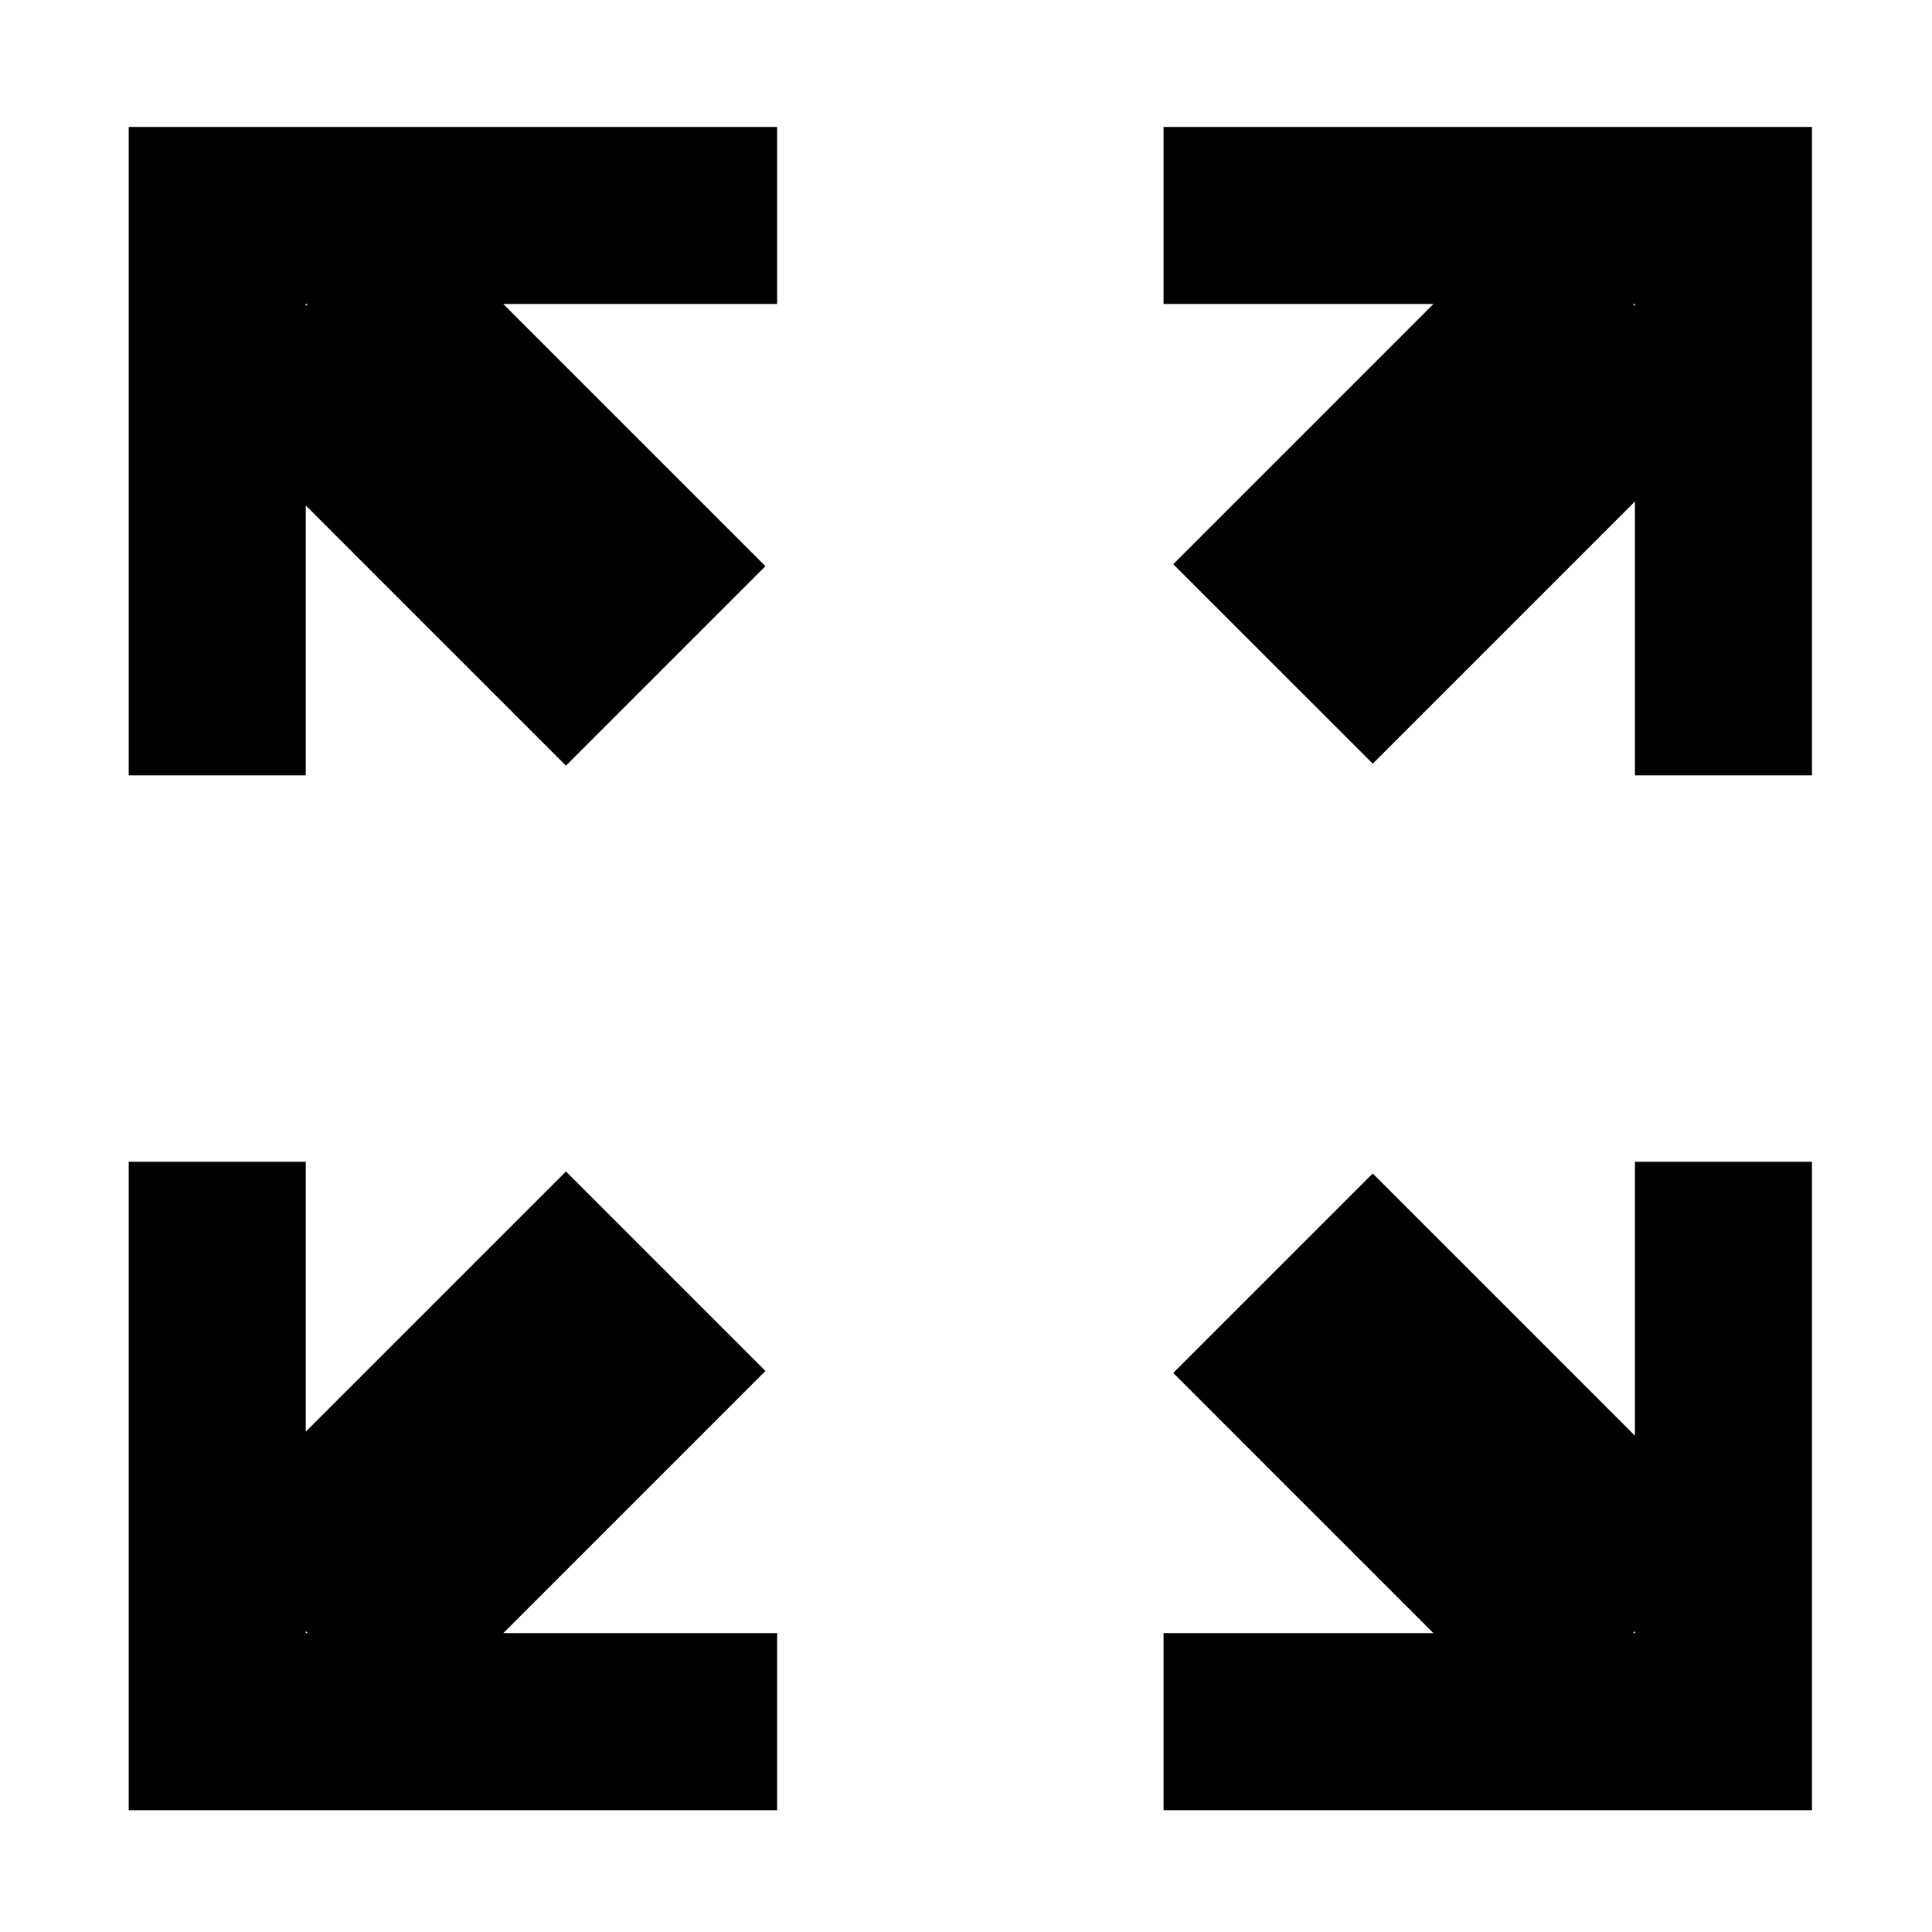
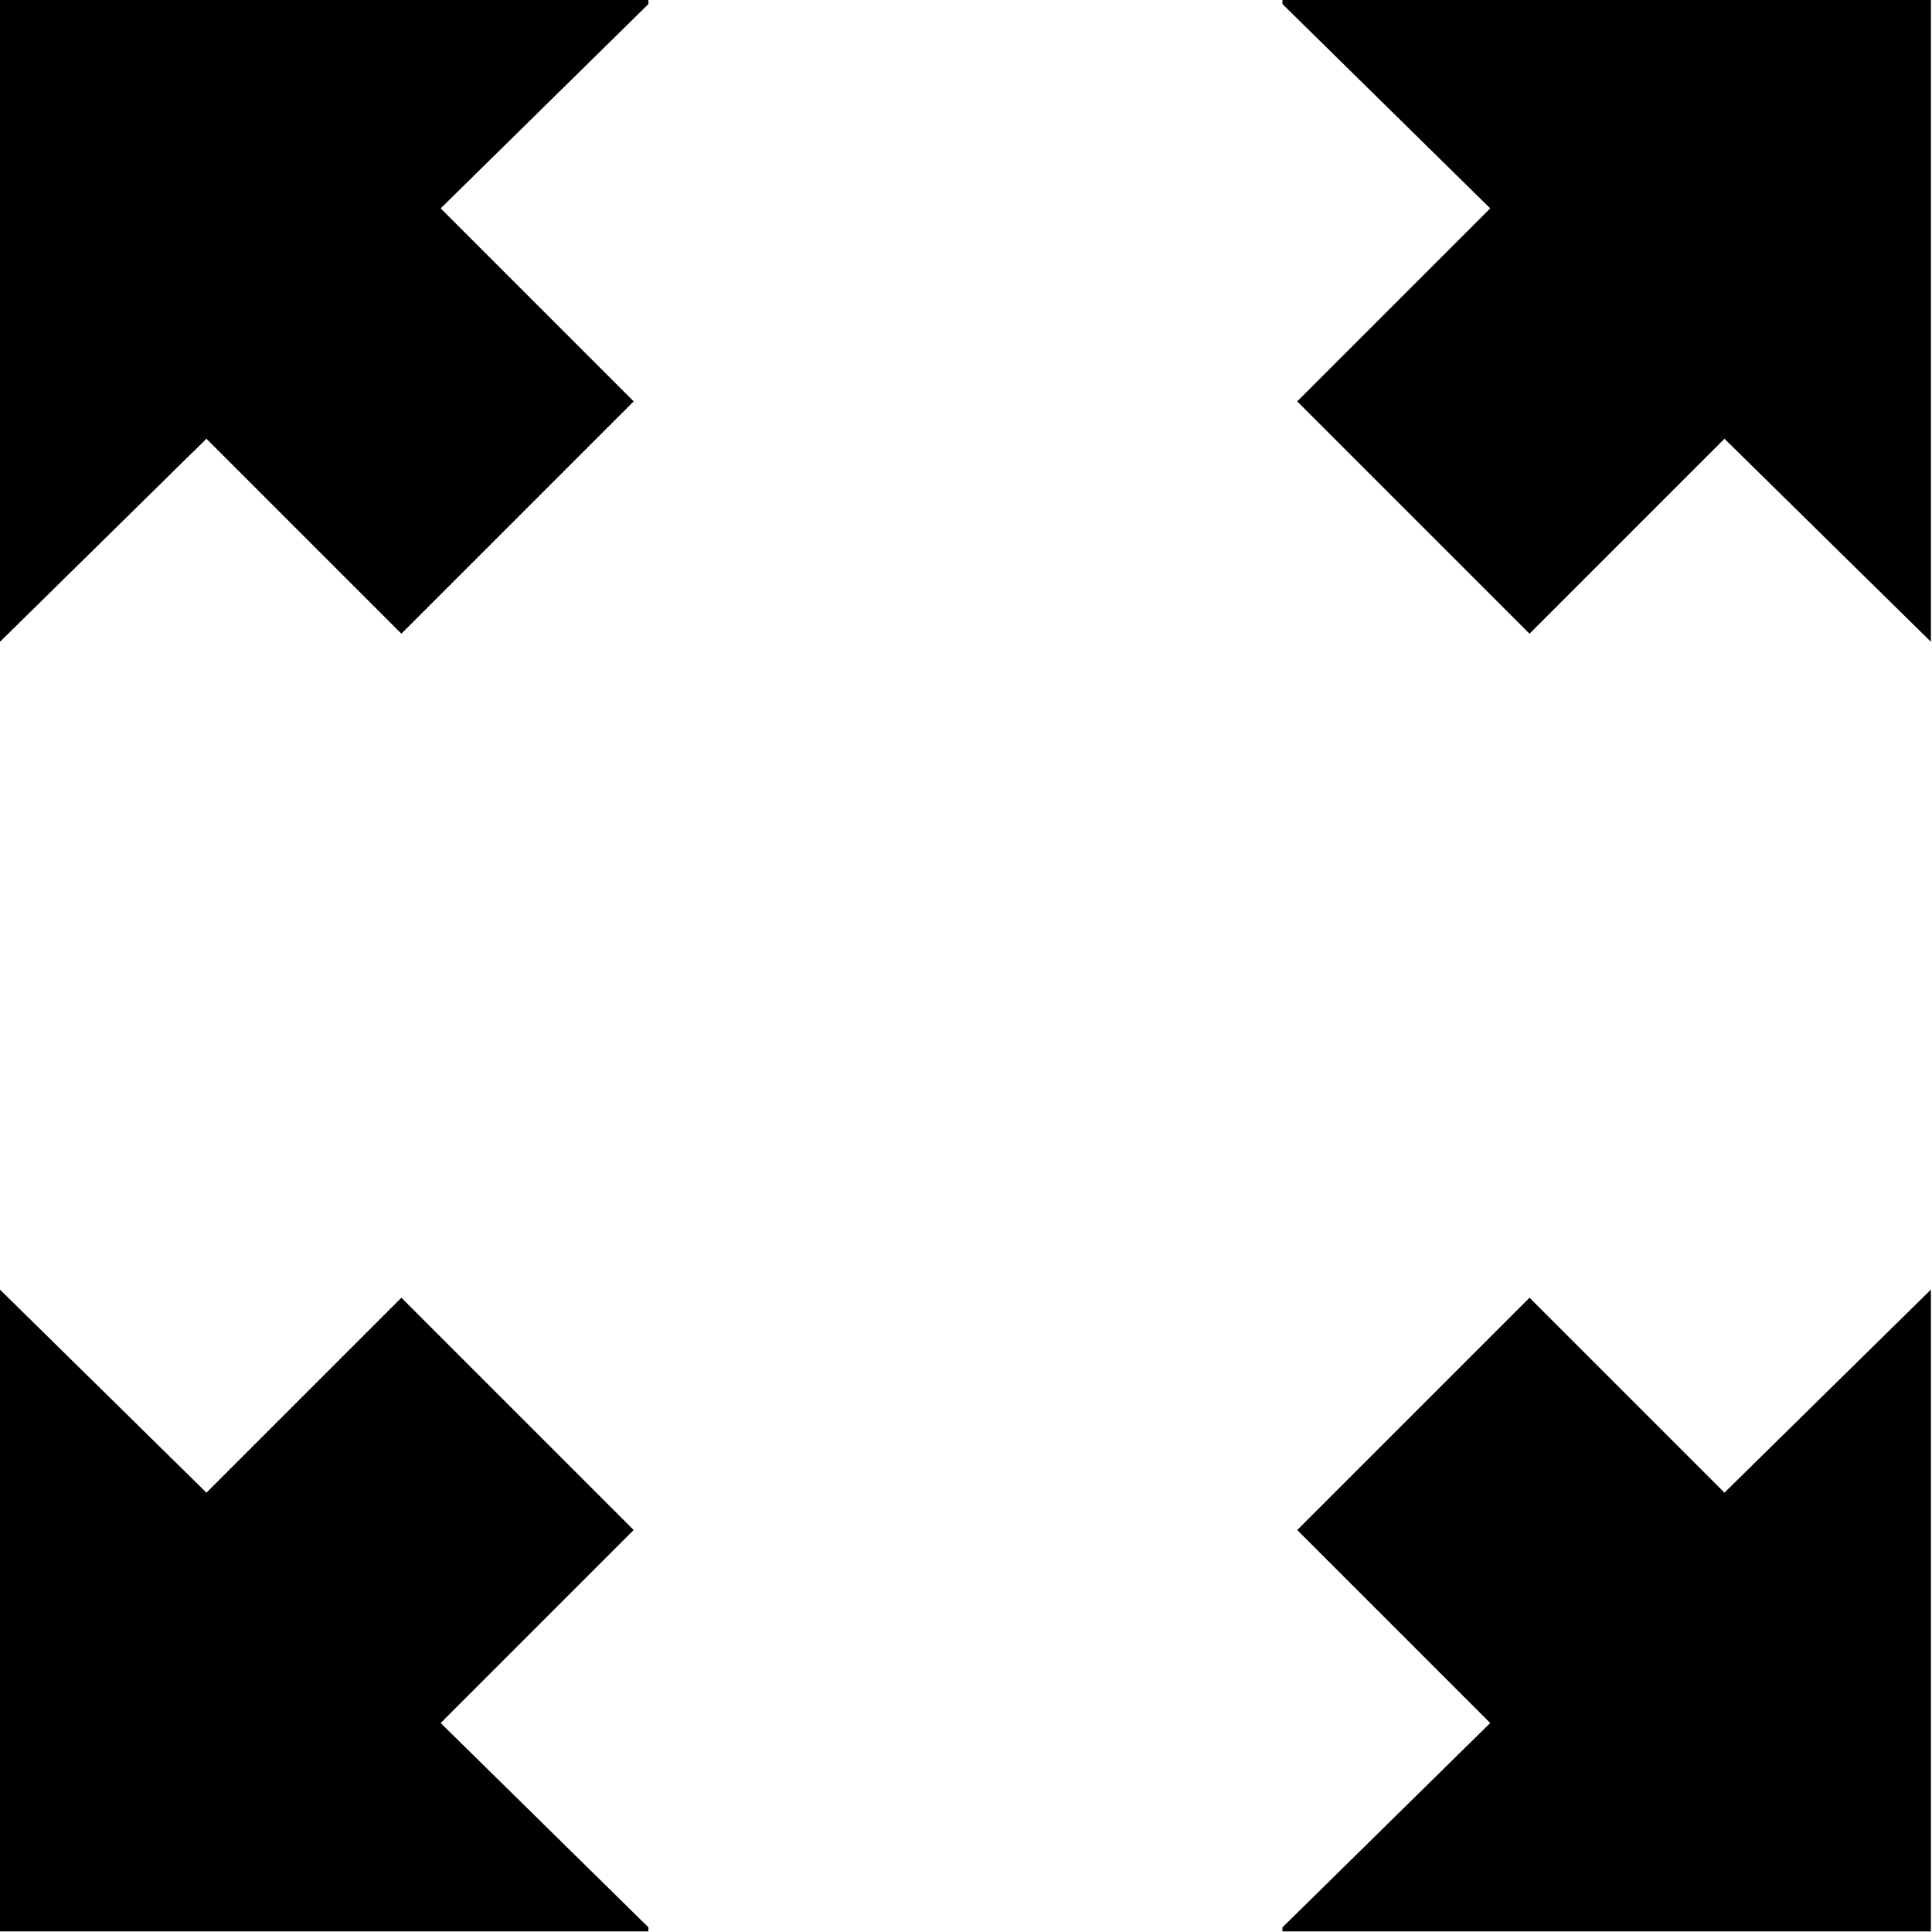
- <svg viewBox="0 0 1000 1000" preserveAspectRatio="xMidYMid meet">
-   <path d="M 209.893,106.759 396.187,293.053 292.931,396.309 106.637,210.015 Z m -51.633,-41.053 -1e-5,335.624 H 66.621 l -5e-6,-335.624 z m -91.638,-3e-6 335.624,1e-6 10e-6,91.638 -335.624,-1e-5 z" />
-   <path d="M 896.817,208.977 710.523,395.271 607.267,292.015 793.56,105.721 Z m 41.053,-51.633 -335.624,-1e-5 V 65.706 l 335.624,-1e-5 z m 0,-91.638 V 401.33 l -91.638,1e-5 10e-6,-335.624 z" />
-   <path d="M 209.893,895.901 396.187,709.607 292.931,606.351 106.637,792.645 Z m -51.633,41.053 -10e-6,-335.624 H 66.621 l -1e-5,335.624 z m -91.638,0 h 335.624 l 1e-5,-91.638 -335.624,10e-6 z" />
-   <path d="M 896.817,793.683 710.523,607.389 607.267,710.645 793.56,896.939 Z m 41.053,51.633 -335.624,10e-6 v 91.638 l 335.624,10e-6 z m 0,91.638 V 601.33 l -91.638,-10e-6 10e-6,335.624 z" />
+ <svg xmlns="http://www.w3.org/2000/svg" viewBox="0 0 1000 1000" preserveAspectRatio="xMidYMid meet" version="1.1" id="svg10">
+   <defs id="defs14" />
+   <path id="path2" d="M 0 0 L 0 91.639 L 0 120.234 L 0 332.178 L 106.854 227.088 L 207.758 327.992 L 327.992 207.758 L 228.09 107.855 L 335.625 2.096 L 335.625 0 L 120.234 0 L 0 0 z " />
+   <path id="path2-0" d="M 999.428,0 V 91.639 120.234 332.178 L 892.574,227.088 791.67,327.992 671.436,207.758 771.338,107.855 663.803,2.096 V 0 h 215.391 z" />
+   <path id="path2-06" d="M 0,999.686 V 908.047 879.451 667.508 L 106.854,772.598 207.758,671.693 327.992,791.928 228.09,891.83 335.625,997.59 v 2.096 H 120.234 Z" />
+   <path id="path2-0-0" d="M 999.428,999.686 V 908.047 879.451 667.508 L 892.574,772.598 791.67,671.693 671.436,791.928 771.338,891.83 663.803,997.59 v 2.096 h 215.391 z" />
</svg>
